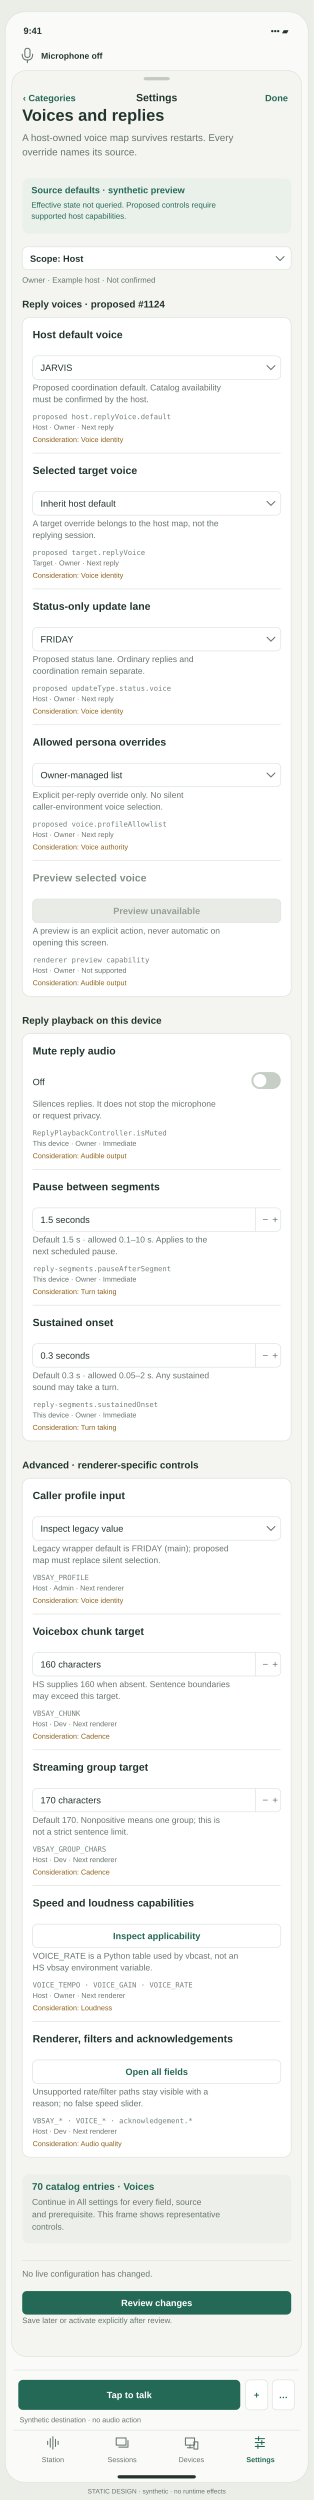
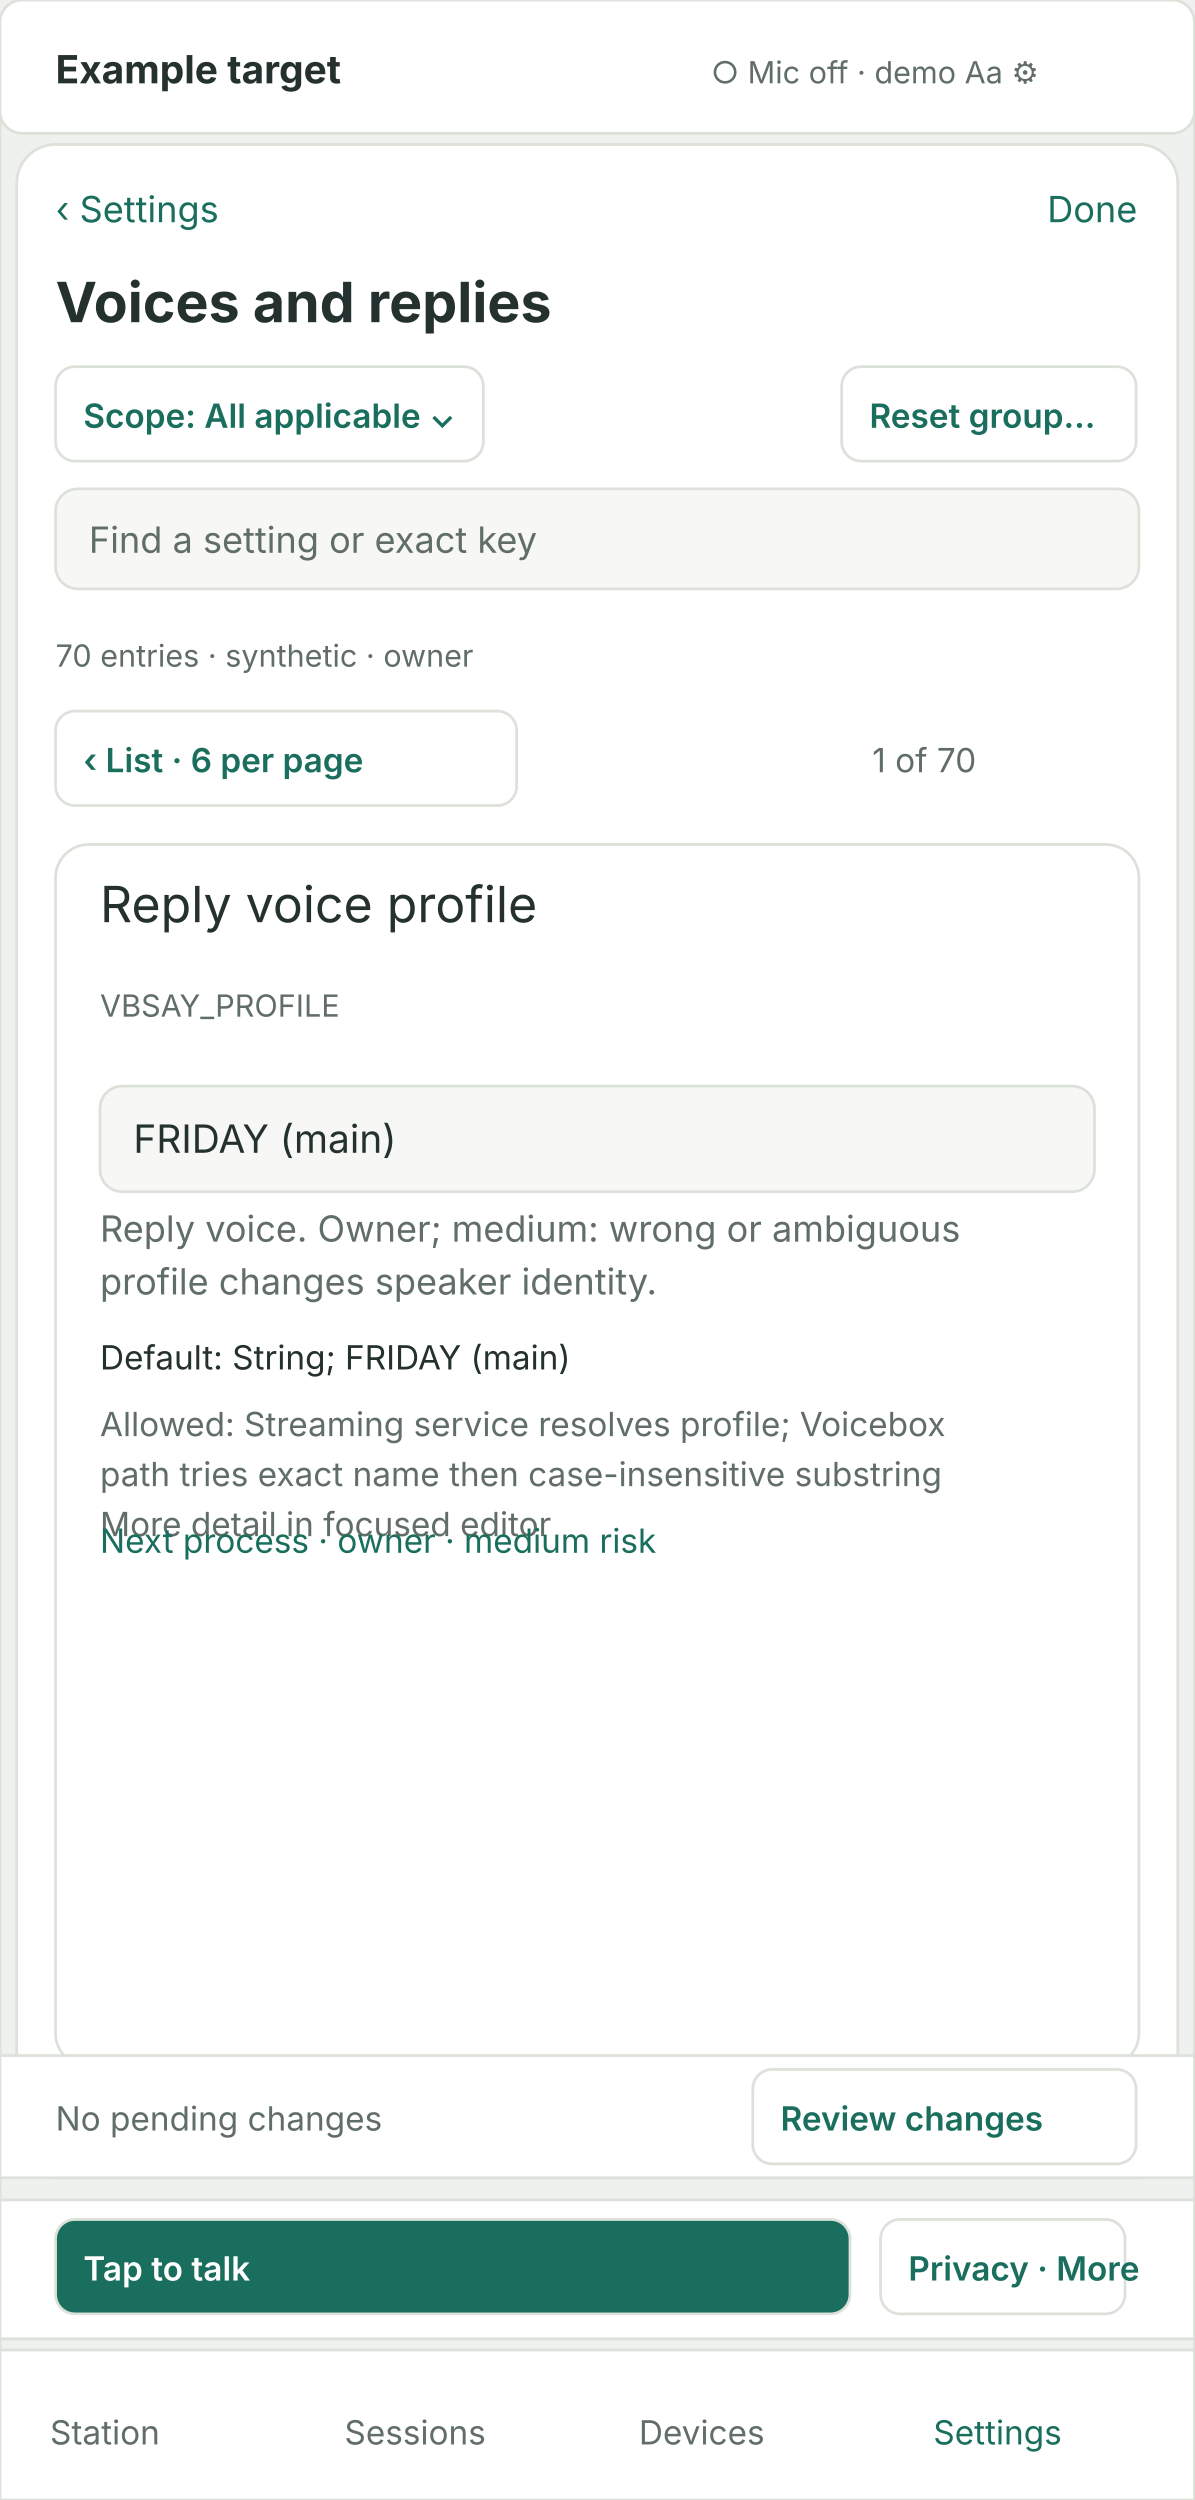
- <svg xmlns="http://www.w3.org/2000/svg" width="480" height="3829" viewBox="0 0 480 3829" role="img" aria-labelledby="title desc">
-   <g font-family="-apple-system, BlinkMacSystemFont, SF Pro Text, Helvetica Neue, Arial, sans-serif">
-     <rect x="0" y="0" width="480" height="3829" rx="0" fill="#EAEEE7" />
-     <rect x="8" y="18" width="464" height="3784" rx="30" fill="#FAFBF8" stroke="#DCE2DB" stroke-width="1" />
-     <text x="36" y="52" font-size="14" fill="#23352E" font-weight="650">9:41</text>
-     <text x="442" y="52" font-size="13" fill="#23352E" font-weight="500" text-anchor="end">•••  ▰</text>
-     <path d="M38 78Q38 74 42 74Q46 74 46 78V84Q46 88 42 88Q38 88 38 84Z" fill="none" stroke="#68756E" stroke-width="1.6" stroke-linecap="round" stroke-linejoin="round" />
-     <path d="M34 83Q34 92 42 92Q50 92 50 83" fill="none" stroke="#68756E" stroke-width="1.6" stroke-linecap="round" stroke-linejoin="round" />
-     <path d="M42 92V96" fill="none" stroke="#68756E" stroke-width="1.6" stroke-linecap="round" stroke-linejoin="round" />
-     <text x="63" y="90" font-size="13" fill="#23352E" font-weight="550">Microphone off</text>
-     <rect x="18" y="108" width="444" height="3501" rx="22" fill="#F4F5F0" stroke="#DCE2DB" stroke-width="1" />
-     <rect x="220.0" y="118" width="40" height="5" rx="3" fill="#C2CAC0" />
-     <text x="35" y="155" font-size="14" fill="#246956" font-weight="550">‹ Categories</text>
-     <text x="240.0" y="155" font-size="16" fill="#23352E" font-weight="650" text-anchor="middle">Settings</text>
-     <text x="441" y="155" font-size="14" fill="#246956" font-weight="550" text-anchor="end">Done</text>
-     <path d="M22 3630H458" stroke="#DCE2DB" />
-     <rect x="28" y="3645" width="340" height="46" rx="7" fill="#246956" />
-     <text x="198.0" y="3673.0" font-size="14" fill="#FFFFFF" font-weight="550" text-anchor="middle">Tap to talk</text>
-     <rect x="376" y="3645" width="34" height="46" rx="7" fill="#FFFFFF" stroke="#DCE2DB" stroke-width="1" />
-     <text x="393.0" y="3673.0" font-size="14" fill="#246956" font-weight="550" text-anchor="middle">+</text>
-     <rect x="417" y="3645" width="34" height="46" rx="7" fill="#FFFFFF" stroke="#DCE2DB" stroke-width="1" />
-     <text x="434.0" y="3673.0" font-size="14" fill="#246956" font-weight="550" text-anchor="middle">…</text>
-     <text x="30" y="3710" font-size="11" fill="#68756E" font-weight="400">Synthetic destination · no audio action</text>
-     <path d="M20 3722H460" stroke="#DCE2DB" />
-     <path d="M73.0 3739V3744" fill="none" stroke="#68756E" stroke-width="1.6" stroke-linecap="round" stroke-linejoin="round" />
-     <path d="M77.0 3735V3748" fill="none" stroke="#68756E" stroke-width="1.6" stroke-linecap="round" stroke-linejoin="round" />
-     <path d="M81.0 3732V3751" fill="none" stroke="#68756E" stroke-width="1.6" stroke-linecap="round" stroke-linejoin="round" />
-     <path d="M85.0 3736V3747" fill="none" stroke="#68756E" stroke-width="1.6" stroke-linecap="round" stroke-linejoin="round" />
-     <path d="M89.0 3739V3744" fill="none" stroke="#68756E" stroke-width="1.6" stroke-linecap="round" stroke-linejoin="round" />
-     <text x="81.0" y="3771" font-size="11" fill="#68756E" font-weight="400" text-anchor="middle">Station</text>
-     <path d="M178.0 3734H193.0V3745H178.0Z" fill="none" stroke="#68756E" stroke-width="1.6" stroke-linecap="round" stroke-linejoin="round" />
-     <path d="M182.0 3748H196.0V3738" fill="none" stroke="#68756E" stroke-width="1.6" stroke-linecap="round" stroke-linejoin="round" />
-     <text x="187.0" y="3771" font-size="11" fill="#68756E" font-weight="400" text-anchor="middle">Sessions</text>
-     <path d="M284.0 3734H298.0V3745H284.0Z" fill="none" stroke="#68756E" stroke-width="1.6" stroke-linecap="round" stroke-linejoin="round" />
-     <path d="M291.0 3745V3749" fill="none" stroke="#68756E" stroke-width="1.6" stroke-linecap="round" stroke-linejoin="round" />
-     <path d="M287.0 3749H295.0" fill="none" stroke="#68756E" stroke-width="1.6" stroke-linecap="round" stroke-linejoin="round" />
-     <path d="M297.0 3740H303.0V3751H297.0Z" fill="none" stroke="#68756E" stroke-width="1.6" stroke-linecap="round" stroke-linejoin="round" />
-     <text x="293.0" y="3771" font-size="11" fill="#68756E" font-weight="400" text-anchor="middle">Devices</text>
-     <path d="M391.0 3735H405.0" fill="none" stroke="#246956" stroke-width="1.6" stroke-linecap="round" stroke-linejoin="round" />
-     <path d="M391.0 3741H405.0" fill="none" stroke="#246956" stroke-width="1.6" stroke-linecap="round" stroke-linejoin="round" />
-     <path d="M391.0 3747H405.0" fill="none" stroke="#246956" stroke-width="1.6" stroke-linecap="round" stroke-linejoin="round" />
-     <path d="M396.0 3732V3738" fill="none" stroke="#246956" stroke-width="1.6" stroke-linecap="round" stroke-linejoin="round" />
-     <path d="M401.0 3738V3744" fill="none" stroke="#246956" stroke-width="1.6" stroke-linecap="round" stroke-linejoin="round" />
-     <path d="M395.0 3744V3750" fill="none" stroke="#246956" stroke-width="1.6" stroke-linecap="round" stroke-linejoin="round" />
-     <text x="399.0" y="3771" font-size="11" fill="#246956" font-weight="600" text-anchor="middle">Settings</text>
-     <rect x="180.0" y="3791" width="120" height="5" rx="3" fill="#23352E" />
-     <text x="34" y="185" font-size="25" fill="#23352E" font-weight="650">Voices and replies</text>
-     <text x="34" y="216" font-size="15" fill="#68756E" font-weight="400">A host-owned voice map survives restarts. Every</text>
-     <text x="34" y="238" font-size="15" fill="#68756E" font-weight="400">override names its source.</text>
-     <rect x="34" y="273" width="412" height="85" rx="10" fill="#EAF1EB" />
-     <text x="48" y="296" font-size="14" fill="#246956" font-weight="600">Source defaults · synthetic preview</text>
-     <text x="48" y="318" font-size="12" fill="#246956" font-weight="400">Effective state not queried. Proposed controls require</text>
-     <text x="48" y="335" font-size="12" fill="#246956" font-weight="400">supported host capabilities.</text>
-     <rect x="34" y="378" width="412" height="35" rx="8" fill="#FFFFFF" stroke="#DCE2DB" stroke-width="1" />
-     <text x="46" y="401" font-size="14" fill="#23352E" font-weight="550">Scope: Host</text>
-     <path d="M423 393L429 399L435 393" fill="none" stroke="#68756E" stroke-width="1.6" stroke-linecap="round" stroke-linejoin="round" />
-     <text x="34" y="433" font-size="12" fill="#68756E" font-weight="400">Owner · Example host · Not confirmed</text>
-     <text x="34" y="471" font-size="15" fill="#23352E" font-weight="650">Reply voices · proposed #1124</text>
-     <rect x="34" y="486" width="412" height="1040" rx="12" fill="#FFFFFF" stroke="#DCE2DB" stroke-width="1" />
-     <text x="50" y="518" font-size="16" fill="#23352E" font-weight="550">Host default voice</text>
-     <rect x="50" y="545" width="380" height="36" rx="7" fill="#FFFFFF" stroke="#DCE2DB" stroke-width="1" />
-     <text x="62" y="568" font-size="14" fill="#23352E" font-weight="500">JARVIS</text>
-     <path d="M409 560L415 566L421 560" fill="none" stroke="#68756E" stroke-width="1.6" stroke-linecap="round" stroke-linejoin="round" />
-     <text x="50" y="598" font-size="13" fill="#68756E" font-weight="400">Proposed coordination default. Catalog availability</text>
-     <text x="50" y="616" font-size="13" fill="#68756E" font-weight="400">must be confirmed by the host.</text>
-     <text x="50" y="642" font-size="11" fill="#758178" font-weight="400" font-family="ui-monospace, SFMono-Regular, Menlo, monospace">proposed host.replyVoice.default</text>
-     <text x="50" y="658" font-size="11" fill="#68756E" font-weight="400">Host · Owner · Next reply</text>
-     <text x="50" y="677" font-size="11" fill="#8E621F" font-weight="400">Consideration: Voice identity</text>
-     <path d="M50 694H430" stroke="#DCE2DB" />
-     <text x="50" y="726" font-size="16" fill="#23352E" font-weight="550">Selected target voice</text>
-     <rect x="50" y="753" width="380" height="36" rx="7" fill="#FFFFFF" stroke="#DCE2DB" stroke-width="1" />
-     <text x="62" y="776" font-size="14" fill="#23352E" font-weight="500">Inherit host default</text>
-     <path d="M409 768L415 774L421 768" fill="none" stroke="#68756E" stroke-width="1.6" stroke-linecap="round" stroke-linejoin="round" />
-     <text x="50" y="806" font-size="13" fill="#68756E" font-weight="400">A target override belongs to the host map, not the</text>
-     <text x="50" y="824" font-size="13" fill="#68756E" font-weight="400">replying session.</text>
-     <text x="50" y="850" font-size="11" fill="#758178" font-weight="400" font-family="ui-monospace, SFMono-Regular, Menlo, monospace">proposed target.replyVoice</text>
-     <text x="50" y="866" font-size="11" fill="#68756E" font-weight="400">Target · Owner · Next reply</text>
-     <text x="50" y="885" font-size="11" fill="#8E621F" font-weight="400">Consideration: Voice identity</text>
-     <path d="M50 902H430" stroke="#DCE2DB" />
-     <text x="50" y="934" font-size="16" fill="#23352E" font-weight="550">Status-only update lane</text>
-     <rect x="50" y="961" width="380" height="36" rx="7" fill="#FFFFFF" stroke="#DCE2DB" stroke-width="1" />
-     <text x="62" y="984" font-size="14" fill="#23352E" font-weight="500">FRIDAY</text>
-     <path d="M409 976L415 982L421 976" fill="none" stroke="#68756E" stroke-width="1.6" stroke-linecap="round" stroke-linejoin="round" />
-     <text x="50" y="1014" font-size="13" fill="#68756E" font-weight="400">Proposed status lane. Ordinary replies and</text>
-     <text x="50" y="1032" font-size="13" fill="#68756E" font-weight="400">coordination remain separate.</text>
-     <text x="50" y="1058" font-size="11" fill="#758178" font-weight="400" font-family="ui-monospace, SFMono-Regular, Menlo, monospace">proposed updateType.status.voice</text>
-     <text x="50" y="1074" font-size="11" fill="#68756E" font-weight="400">Host · Owner · Next reply</text>
-     <text x="50" y="1093" font-size="11" fill="#8E621F" font-weight="400">Consideration: Voice identity</text>
-     <path d="M50 1110H430" stroke="#DCE2DB" />
-     <text x="50" y="1142" font-size="16" fill="#23352E" font-weight="550">Allowed persona overrides</text>
-     <rect x="50" y="1169" width="380" height="36" rx="7" fill="#FFFFFF" stroke="#DCE2DB" stroke-width="1" />
-     <text x="62" y="1192" font-size="14" fill="#23352E" font-weight="500">Owner-managed list</text>
-     <path d="M409 1184L415 1190L421 1184" fill="none" stroke="#68756E" stroke-width="1.6" stroke-linecap="round" stroke-linejoin="round" />
-     <text x="50" y="1222" font-size="13" fill="#68756E" font-weight="400">Explicit per-reply override only. No silent</text>
-     <text x="50" y="1240" font-size="13" fill="#68756E" font-weight="400">caller-environment voice selection.</text>
-     <text x="50" y="1266" font-size="11" fill="#758178" font-weight="400" font-family="ui-monospace, SFMono-Regular, Menlo, monospace">proposed voice.profileAllowlist</text>
-     <text x="50" y="1282" font-size="11" fill="#68756E" font-weight="400">Host · Owner · Next reply</text>
-     <text x="50" y="1301" font-size="11" fill="#8E621F" font-weight="400">Consideration: Voice authority</text>
-     <path d="M50 1318H430" stroke="#DCE2DB" />
-     <text x="50" y="1350" font-size="16" fill="#829086" font-weight="550">Preview selected voice</text>
-     <rect x="50" y="1377" width="380" height="36" rx="7" fill="#E9ECE6" stroke="#DCE2DB" stroke-width="1" />
-     <text x="240.0" y="1400.0" font-size="14" fill="#94A096" font-weight="550" text-anchor="middle">Preview unavailable</text>
-     <text x="50" y="1430" font-size="13" fill="#68756E" font-weight="400">A preview is an explicit action, never automatic on</text>
-     <text x="50" y="1448" font-size="13" fill="#68756E" font-weight="400">opening this screen.</text>
-     <text x="50" y="1474" font-size="11" fill="#758178" font-weight="400" font-family="ui-monospace, SFMono-Regular, Menlo, monospace">renderer preview capability</text>
-     <text x="50" y="1490" font-size="11" fill="#68756E" font-weight="400">Host · Owner · Not supported</text>
-     <text x="50" y="1509" font-size="11" fill="#8E621F" font-weight="400">Consideration: Audible output</text>
-     <text x="34" y="1568" font-size="15" fill="#23352E" font-weight="650">Reply playback on this device</text>
-     <rect x="34" y="1583" width="412" height="624" rx="12" fill="#FFFFFF" stroke="#DCE2DB" stroke-width="1" />
-     <text x="50" y="1615" font-size="16" fill="#23352E" font-weight="550">Mute reply audio</text>
-     <text x="50" y="1662" font-size="14" fill="#23352E" font-weight="400">Off</text>
-     <rect x="385" y="1642" width="45" height="26" rx="13" fill="#C7CEC6" />
-     <circle cx="398" cy="1655" r="10" fill="#FFFFFF" />
-     <text x="50" y="1695" font-size="13" fill="#68756E" font-weight="400">Silences replies. It does not stop the microphone</text>
-     <text x="50" y="1713" font-size="13" fill="#68756E" font-weight="400">or request privacy.</text>
-     <text x="50" y="1739" font-size="11" fill="#758178" font-weight="400" font-family="ui-monospace, SFMono-Regular, Menlo, monospace">ReplyPlaybackController.isMuted</text>
-     <text x="50" y="1755" font-size="11" fill="#68756E" font-weight="400">This device · Owner · Immediate</text>
-     <text x="50" y="1774" font-size="11" fill="#8E621F" font-weight="400">Consideration: Audible output</text>
-     <path d="M50 1791H430" stroke="#DCE2DB" />
-     <text x="50" y="1823" font-size="16" fill="#23352E" font-weight="550">Pause between segments</text>
-     <rect x="50" y="1850" width="380" height="36" rx="7" fill="#FFFFFF" stroke="#DCE2DB" stroke-width="1" />
-     <text x="62" y="1873" font-size="14" fill="#23352E" font-weight="500">1.5 seconds</text>
-     <path d="M391 1850L391 1886" stroke="#DCE2DB" />
-     <text x="402" y="1873" font-size="15" fill="#68756E" font-weight="400">−</text>
-     <text x="417" y="1873" font-size="15" fill="#68756E" font-weight="400">+</text>
-     <text x="50" y="1903" font-size="13" fill="#68756E" font-weight="400">Default 1.5 s · allowed 0.1–10 s. Applies to the</text>
-     <text x="50" y="1921" font-size="13" fill="#68756E" font-weight="400">next scheduled pause.</text>
-     <text x="50" y="1947" font-size="11" fill="#758178" font-weight="400" font-family="ui-monospace, SFMono-Regular, Menlo, monospace">reply-segments.pauseAfterSegment</text>
-     <text x="50" y="1963" font-size="11" fill="#68756E" font-weight="400">This device · Owner · Immediate</text>
-     <text x="50" y="1982" font-size="11" fill="#8E621F" font-weight="400">Consideration: Turn taking</text>
-     <path d="M50 1999H430" stroke="#DCE2DB" />
-     <text x="50" y="2031" font-size="16" fill="#23352E" font-weight="550">Sustained onset</text>
-     <rect x="50" y="2058" width="380" height="36" rx="7" fill="#FFFFFF" stroke="#DCE2DB" stroke-width="1" />
-     <text x="62" y="2081" font-size="14" fill="#23352E" font-weight="500">0.3 seconds</text>
-     <path d="M391 2058L391 2094" stroke="#DCE2DB" />
-     <text x="402" y="2081" font-size="15" fill="#68756E" font-weight="400">−</text>
-     <text x="417" y="2081" font-size="15" fill="#68756E" font-weight="400">+</text>
-     <text x="50" y="2111" font-size="13" fill="#68756E" font-weight="400">Default 0.3 s · allowed 0.05–2 s. Any sustained</text>
-     <text x="50" y="2129" font-size="13" fill="#68756E" font-weight="400">sound may take a turn.</text>
-     <text x="50" y="2155" font-size="11" fill="#758178" font-weight="400" font-family="ui-monospace, SFMono-Regular, Menlo, monospace">reply-segments.sustainedOnset</text>
-     <text x="50" y="2171" font-size="11" fill="#68756E" font-weight="400">This device · Owner · Immediate</text>
-     <text x="50" y="2190" font-size="11" fill="#8E621F" font-weight="400">Consideration: Turn taking</text>
-     <text x="34" y="2249" font-size="15" fill="#23352E" font-weight="650">Advanced · renderer-specific controls</text>
-     <rect x="34" y="2264" width="412" height="1040" rx="12" fill="#FFFFFF" stroke="#DCE2DB" stroke-width="1" />
-     <text x="50" y="2296" font-size="16" fill="#23352E" font-weight="550">Caller profile input</text>
-     <rect x="50" y="2323" width="380" height="36" rx="7" fill="#FFFFFF" stroke="#DCE2DB" stroke-width="1" />
-     <text x="62" y="2346" font-size="14" fill="#23352E" font-weight="500">Inspect legacy value</text>
-     <path d="M409 2338L415 2344L421 2338" fill="none" stroke="#68756E" stroke-width="1.6" stroke-linecap="round" stroke-linejoin="round" />
-     <text x="50" y="2376" font-size="13" fill="#68756E" font-weight="400">Legacy wrapper default is FRIDAY (main); proposed</text>
-     <text x="50" y="2394" font-size="13" fill="#68756E" font-weight="400">map must replace silent selection.</text>
-     <text x="50" y="2420" font-size="11" fill="#758178" font-weight="400" font-family="ui-monospace, SFMono-Regular, Menlo, monospace">VBSAY_PROFILE</text>
-     <text x="50" y="2436" font-size="11" fill="#68756E" font-weight="400">Host · Admin · Next renderer</text>
-     <text x="50" y="2455" font-size="11" fill="#8E621F" font-weight="400">Consideration: Voice identity</text>
-     <path d="M50 2472H430" stroke="#DCE2DB" />
-     <text x="50" y="2504" font-size="16" fill="#23352E" font-weight="550">Voicebox chunk target</text>
-     <rect x="50" y="2531" width="380" height="36" rx="7" fill="#FFFFFF" stroke="#DCE2DB" stroke-width="1" />
-     <text x="62" y="2554" font-size="14" fill="#23352E" font-weight="500">160 characters</text>
-     <path d="M391 2531L391 2567" stroke="#DCE2DB" />
-     <text x="402" y="2554" font-size="15" fill="#68756E" font-weight="400">−</text>
-     <text x="417" y="2554" font-size="15" fill="#68756E" font-weight="400">+</text>
-     <text x="50" y="2584" font-size="13" fill="#68756E" font-weight="400">HS supplies 160 when absent. Sentence boundaries</text>
-     <text x="50" y="2602" font-size="13" fill="#68756E" font-weight="400">may exceed this target.</text>
-     <text x="50" y="2628" font-size="11" fill="#758178" font-weight="400" font-family="ui-monospace, SFMono-Regular, Menlo, monospace">VBSAY_CHUNK</text>
-     <text x="50" y="2644" font-size="11" fill="#68756E" font-weight="400">Host · Dev · Next renderer</text>
-     <text x="50" y="2663" font-size="11" fill="#8E621F" font-weight="400">Consideration: Cadence</text>
-     <path d="M50 2680H430" stroke="#DCE2DB" />
-     <text x="50" y="2712" font-size="16" fill="#23352E" font-weight="550">Streaming group target</text>
-     <rect x="50" y="2739" width="380" height="36" rx="7" fill="#FFFFFF" stroke="#DCE2DB" stroke-width="1" />
-     <text x="62" y="2762" font-size="14" fill="#23352E" font-weight="500">170 characters</text>
-     <path d="M391 2739L391 2775" stroke="#DCE2DB" />
-     <text x="402" y="2762" font-size="15" fill="#68756E" font-weight="400">−</text>
-     <text x="417" y="2762" font-size="15" fill="#68756E" font-weight="400">+</text>
-     <text x="50" y="2792" font-size="13" fill="#68756E" font-weight="400">Default 170. Nonpositive means one group; this is</text>
-     <text x="50" y="2810" font-size="13" fill="#68756E" font-weight="400">not a strict sentence limit.</text>
-     <text x="50" y="2836" font-size="11" fill="#758178" font-weight="400" font-family="ui-monospace, SFMono-Regular, Menlo, monospace">VBSAY_GROUP_CHARS</text>
-     <text x="50" y="2852" font-size="11" fill="#68756E" font-weight="400">Host · Dev · Next renderer</text>
-     <text x="50" y="2871" font-size="11" fill="#8E621F" font-weight="400">Consideration: Cadence</text>
-     <path d="M50 2888H430" stroke="#DCE2DB" />
-     <text x="50" y="2920" font-size="16" fill="#23352E" font-weight="550">Speed and loudness capabilities</text>
-     <rect x="50" y="2947" width="380" height="36" rx="7" fill="#FFFFFF" stroke="#DCE2DB" stroke-width="1" />
-     <text x="240.0" y="2970.0" font-size="14" fill="#246956" font-weight="550" text-anchor="middle">Inspect applicability</text>
-     <text x="50" y="3000" font-size="13" fill="#68756E" font-weight="400">VOICE_RATE is a Python table used by vbcast, not an</text>
-     <text x="50" y="3018" font-size="13" fill="#68756E" font-weight="400">HS vbsay environment variable.</text>
-     <text x="50" y="3044" font-size="11" fill="#758178" font-weight="400" font-family="ui-monospace, SFMono-Regular, Menlo, monospace">VOICE_TEMPO · VOICE_GAIN · VOICE_RATE</text>
-     <text x="50" y="3060" font-size="11" fill="#68756E" font-weight="400">Host · Owner · Next renderer</text>
-     <text x="50" y="3079" font-size="11" fill="#8E621F" font-weight="400">Consideration: Loudness</text>
-     <path d="M50 3096H430" stroke="#DCE2DB" />
-     <text x="50" y="3128" font-size="16" fill="#23352E" font-weight="550">Renderer, filters and acknowledgements</text>
-     <rect x="50" y="3155" width="380" height="36" rx="7" fill="#FFFFFF" stroke="#DCE2DB" stroke-width="1" />
-     <text x="240.0" y="3178.0" font-size="14" fill="#246956" font-weight="550" text-anchor="middle">Open all fields</text>
-     <text x="50" y="3208" font-size="13" fill="#68756E" font-weight="400">Unsupported rate/filter paths stay visible with a</text>
-     <text x="50" y="3226" font-size="13" fill="#68756E" font-weight="400">reason; no false speed slider.</text>
-     <text x="50" y="3252" font-size="11" fill="#758178" font-weight="400" font-family="ui-monospace, SFMono-Regular, Menlo, monospace">VBSAY_* · VOICE_* · acknowledgement.*</text>
-     <text x="50" y="3268" font-size="11" fill="#68756E" font-weight="400">Host · Dev · Next renderer</text>
-     <text x="50" y="3287" font-size="11" fill="#8E621F" font-weight="400">Consideration: Audio quality</text>
-     <rect x="34" y="3330" width="412" height="106" rx="10" fill="#EDF0EA" />
-     <text x="49" y="3354" font-size="15" fill="#246956" font-weight="600">70 catalog entries · Voices</text>
-     <text x="49" y="3377" font-size="13" fill="#68756E" font-weight="400">Continue in All settings for every field, source</text>
-     <text x="49" y="3396" font-size="13" fill="#68756E" font-weight="400">and prerequisite. This frame shows representative</text>
-     <text x="49" y="3415" font-size="13" fill="#68756E" font-weight="400">controls.</text>
-     <path d="M34 3462H446" stroke="#DCE2DB" />
-     <text x="34" y="3487" font-size="13" fill="#68756E" font-weight="400">No live configuration has changed.</text>
-     <rect x="34" y="3509" width="412" height="36" rx="7" fill="#246956" />
-     <text x="240.0" y="3532.0" font-size="14" fill="#FFFFFF" font-weight="550" text-anchor="middle">Review changes</text>
-     <text x="34" y="3558" font-size="12" fill="#68756E" font-weight="400">Save later or activate explicitly after review.</text>
-     <text x="240.0" y="3819" font-size="10" fill="#68756E" font-weight="400" text-anchor="middle">STATIC DESIGN · synthetic · no runtime effects</text>
+ <svg xmlns="http://www.w3.org/2000/svg" width="430" height="900" viewBox="0 0 430 900" role="img" aria-labelledby="title desc">
+   <g font-family="-apple-system,BlinkMacSystemFont,Segoe UI,sans-serif">
+     <rect x="0" y="0" width="430" height="900" rx="24" fill="#eff1ee" stroke="#dce2da" />
+     <rect x="0" y="0" width="430" height="48" rx="8" fill="#fff" stroke="#dce2da" />
+     <text x="20" y="30" font-size="14" fill="#24312e" font-weight="650">Example target</text>
+     <text x="256" y="30" font-size="11" fill="#606e67" font-weight="400">○ Mic off · demo    Aa   ⚙</text>
+     <rect x="6" y="52" width="418" height="732" rx="14" fill="#fff" stroke="#dce2da" />
+     <text x="20" y="80" font-size="13" fill="#196e5d" font-weight="400">‹ Settings</text>
+     <text x="377" y="80" font-size="13" fill="#196e5d" font-weight="400">Done</text>
+     <text x="20" y="116" font-size="20" fill="#24312e" font-weight="650">Voices and replies</text>
+     <rect x="20" y="132" width="154" height="34" rx="7" fill="#fff" stroke="#dce2da" />
+     <text x="30" y="154" font-size="12" fill="#196e5d" font-weight="600">Scope: All applicable ⌄</text>
+     <rect x="303" y="132" width="106" height="34" rx="7" fill="#fff" stroke="#dce2da" />
+     <text x="313" y="154" font-size="12" fill="#196e5d" font-weight="600">Reset group…</text>
+     <rect x="20" y="176" width="390" height="36" rx="8" fill="#f7f8f5" stroke="#dce2da" />
+     <text x="32" y="199" font-size="13" fill="#606e67" font-weight="400">Find a setting or exact key</text>
+     <text x="20" y="240" font-size="11" fill="#606e67" font-weight="400">70 entries · synthetic · owner</text>
+     <rect x="20" y="256" width="166" height="34" rx="7" fill="#fff" stroke="#dce2da" />
+     <text x="30" y="278" font-size="12" fill="#196e5d" font-weight="600">‹ List · 6 per page</text>
+     <text x="314" y="278" font-size="12" fill="#606e67" font-weight="400">1 of 70</text>
+     <rect x="20" y="304" width="390" height="440" rx="12" fill="#fff" stroke="#dce2da" />
+     <text x="36" y="332" font-size="18" fill="#24312e" font-weight="400">Reply voice profile</text>
+     <text x="36" y="366" font-size="11" fill="#606e67" font-weight="400">VBSAY_PROFILE</text>
+     <rect x="36" y="391" width="358" height="38" rx="8" fill="#f7f8f5" stroke="#dce2da" />
+     <text x="48" y="415" font-size="14" fill="#24312e" font-weight="400">FRIDAY (main)</text>
+     <text x="36" y="447" font-size="13" fill="#606e67" font-weight="400">Reply voice. Owner; medium: wrong or ambiguous</text>
+     <text x="36" y="466" font-size="13" fill="#606e67" font-weight="400">profile changes speaker identity.</text>
+     <text x="36" y="493" font-size="12" fill="#24312e" font-weight="400">Default: String; FRIDAY (main)</text>
+     <text x="36" y="517" font-size="12" fill="#606e67" font-weight="400">Allowed: Streaming service resolves profile; Voicebox</text>
+     <text x="36" y="535" font-size="12" fill="#606e67" font-weight="400">path tries exact name then case-insensitive substring</text>
+     <text x="36" y="553" font-size="12" fill="#606e67" font-weight="400">More detail in focused editor</text>
+     <text x="36" y="559" font-size="12" fill="#196e5d" font-weight="400">Next process · owner · medium risk</text>
+     <rect x="0" y="740" width="430" height="44" rx="0" fill="#fff" stroke="#dce2da" />
+     <text x="20" y="767" font-size="12" fill="#606e67" font-weight="400">No pending changes</text>
+     <rect x="271" y="745" width="138" height="34" rx="7" fill="#fff" stroke="#dce2da" />
+     <text x="281" y="767" font-size="12" fill="#196e5d" font-weight="600">Review changes</text>
+     <rect x="0" y="792" width="430" height="50" rx="0" fill="#fff" stroke="#dce2da" />
+     <rect x="20" y="799" width="286" height="34" rx="7" fill="#196e5d" stroke="#dce2da" />
+     <text x="30" y="821" font-size="12" fill="#fff" font-weight="600">Tap to talk</text>
+     <rect x="317" y="799" width="88" height="34" rx="7" fill="#fff" stroke="#dce2da" />
+     <text x="327" y="821" font-size="12" fill="#196e5d" font-weight="600">Privacy · More</text>
+     <rect x="0" y="846" width="430" height="54" rx="0" fill="#fff" stroke="#dce2da" />
+     <text x="18" y="880" font-size="12" fill="#606e67" font-weight="400">Station</text>
+     <text x="124" y="880" font-size="12" fill="#606e67" font-weight="400">Sessions</text>
+     <text x="230" y="880" font-size="12" fill="#606e67" font-weight="400">Devices</text>
+     <text x="336" y="880" font-size="12" fill="#196e5d" font-weight="400">Settings</text>
  </g>
</svg>
